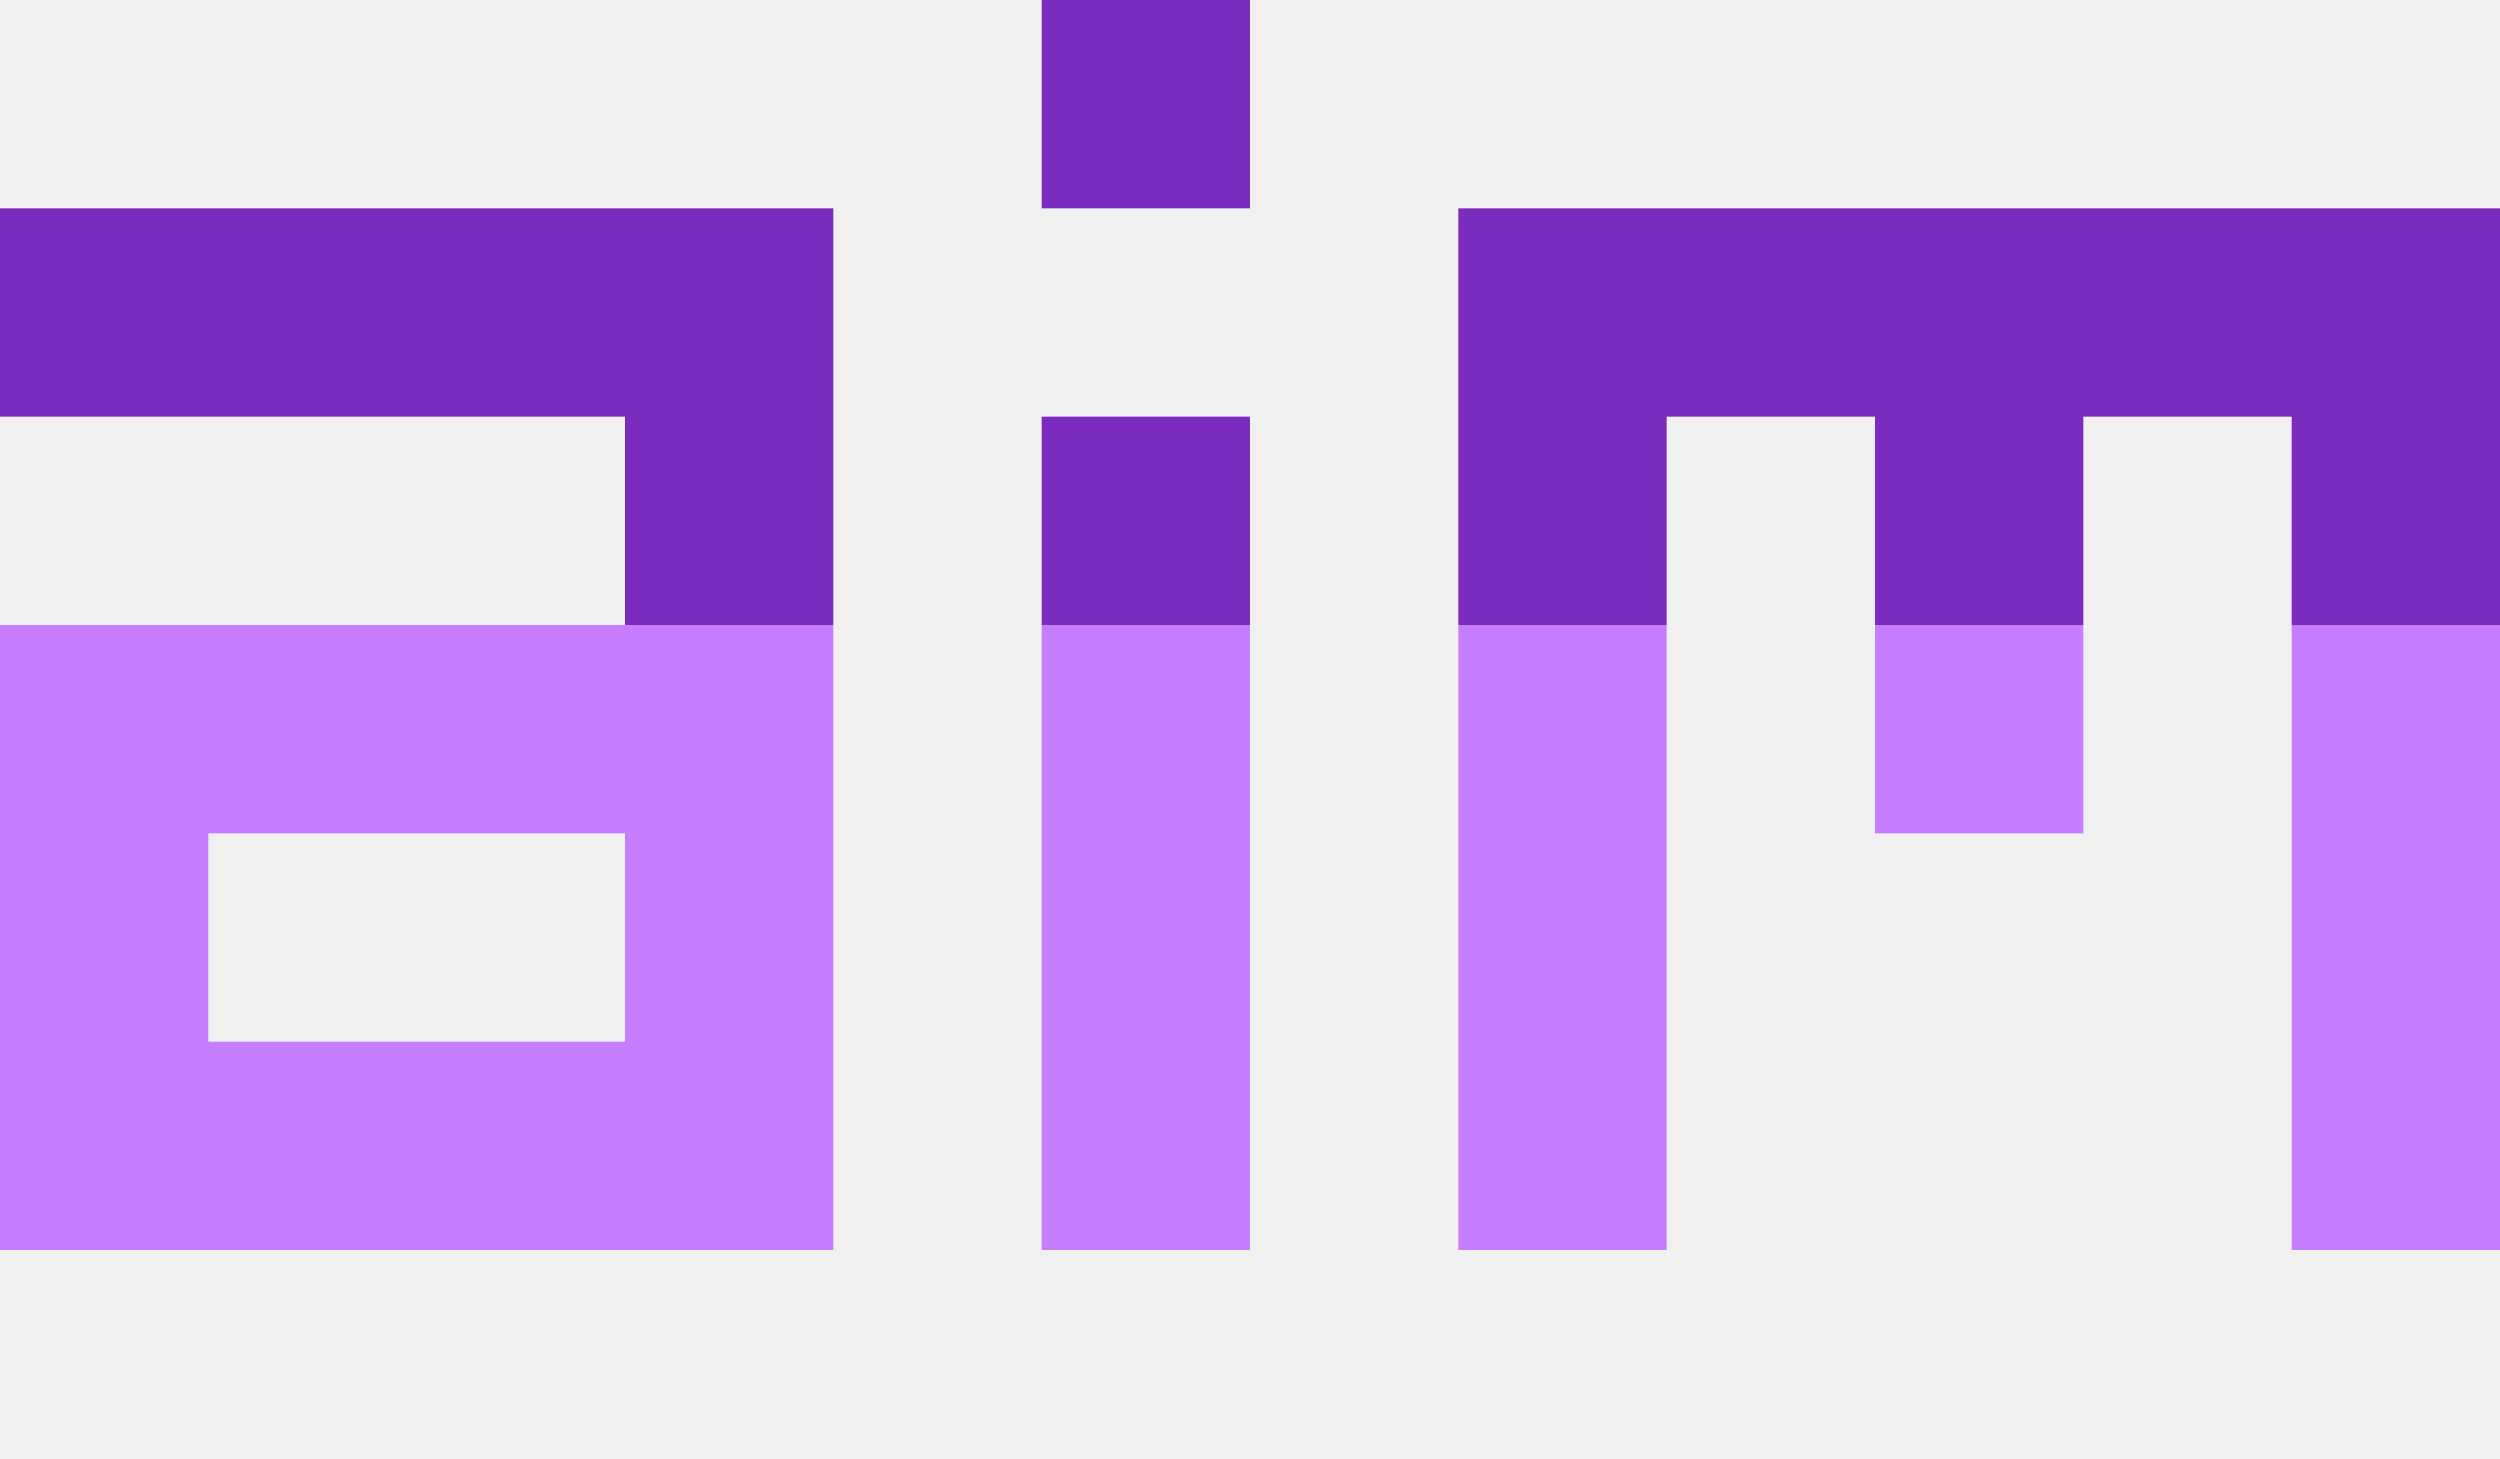
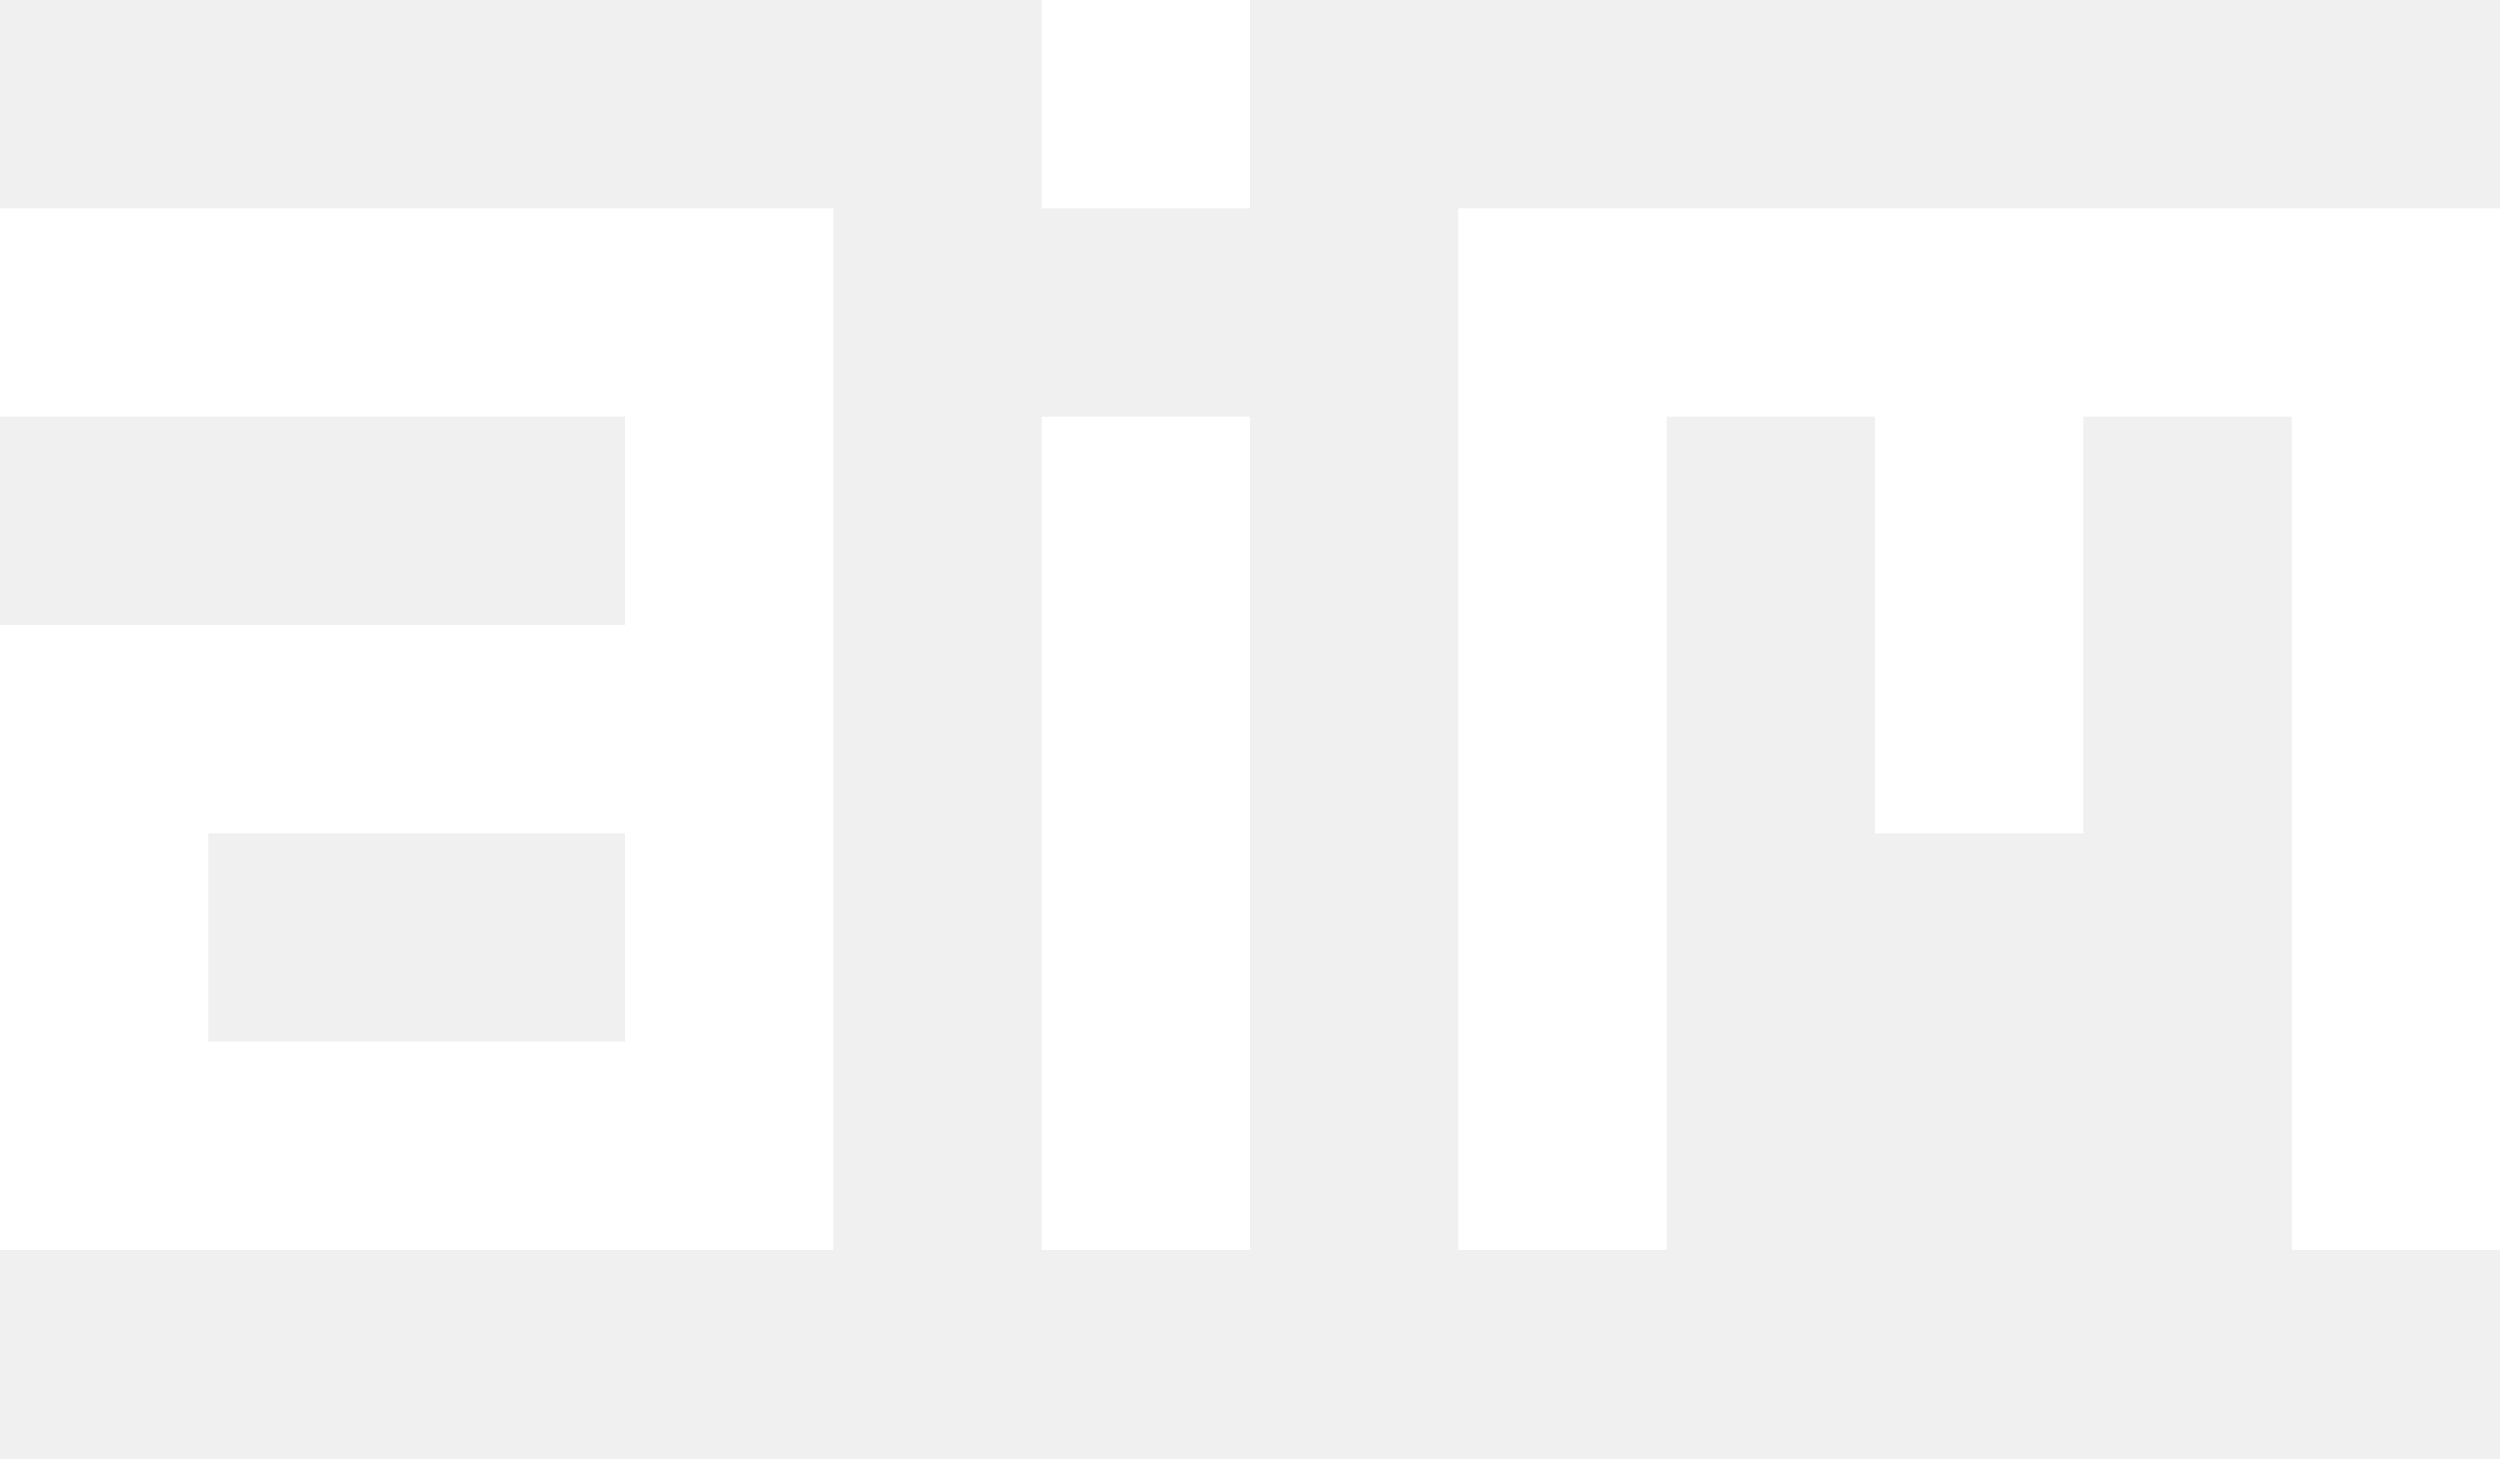
<svg xmlns="http://www.w3.org/2000/svg" width="192" height="112" viewBox="0 0 192 112" fill="none">
-   <path class="glyph-path" d="M0 16H64V32H0V16ZM48 32H64V48H48V32ZM80 0H96V16H80V0ZM80 32H96V48H80V32ZM112 16H192V32H112V16ZM112 32H128V48H112V32ZM144 32H160V48H144V32ZM176 32H192V48H176V32Z" fill="#7b2cbf" />
-   <path class="glyph-path" d="M0 48H64V64H0V48ZM0 64H16V80H0V64ZM0 80H64V96H0V80ZM48 64H64V80H48V64ZM80 48H96V96H80V48ZM112 48H128V96H112V48ZM144 48H160V64H144V48ZM176 48H192V96H176V48Z" fill="#c77dff" />
+   <path class="glyph-path" d="M0 16H64V32H0V16ZM0 48H64V64H0V48ZM0 64H16V80H0V64ZM0 80H64V96H0V80ZM48 32H64V48H48V32ZM48 64H64V80H48V64ZM80 0H96V16H80V0ZM80 32H96V96H80V32ZM112 16H192V32H112V16ZM112 32H128V96H112V32ZM144 32H160V64H144V32ZM176 32H192V96H176V32Z" fill="#ffffff" />
</svg>
